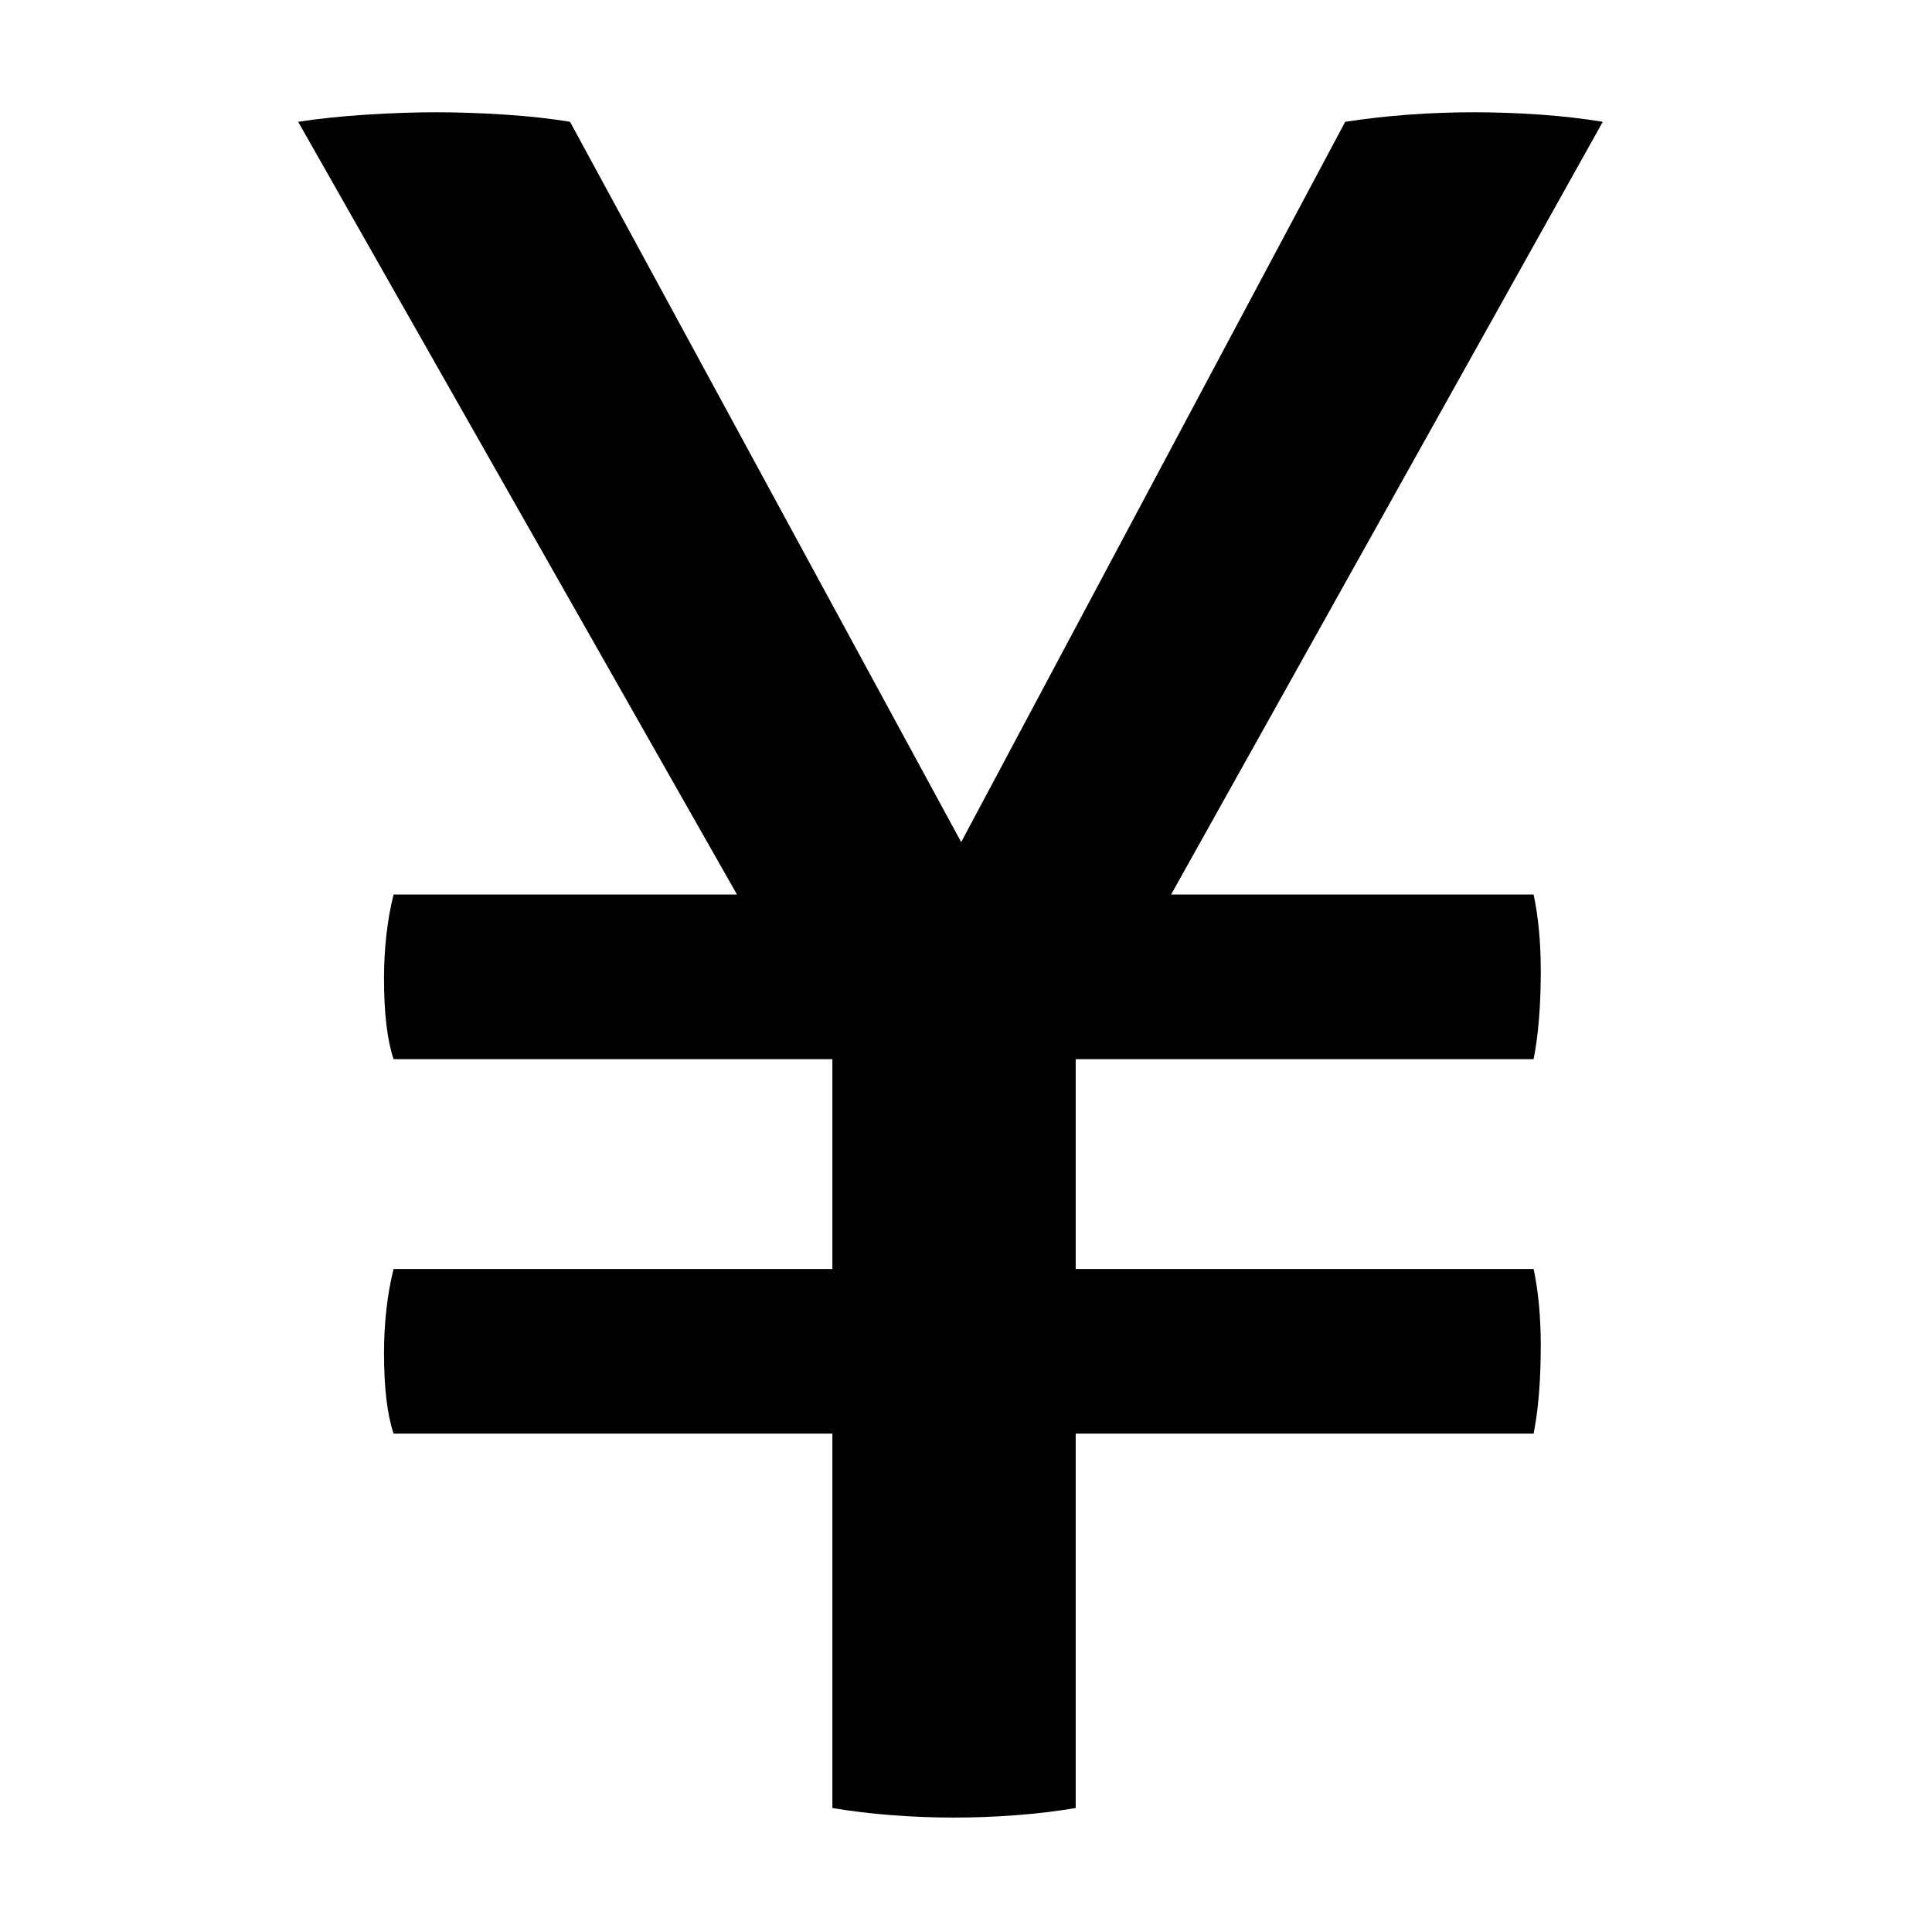
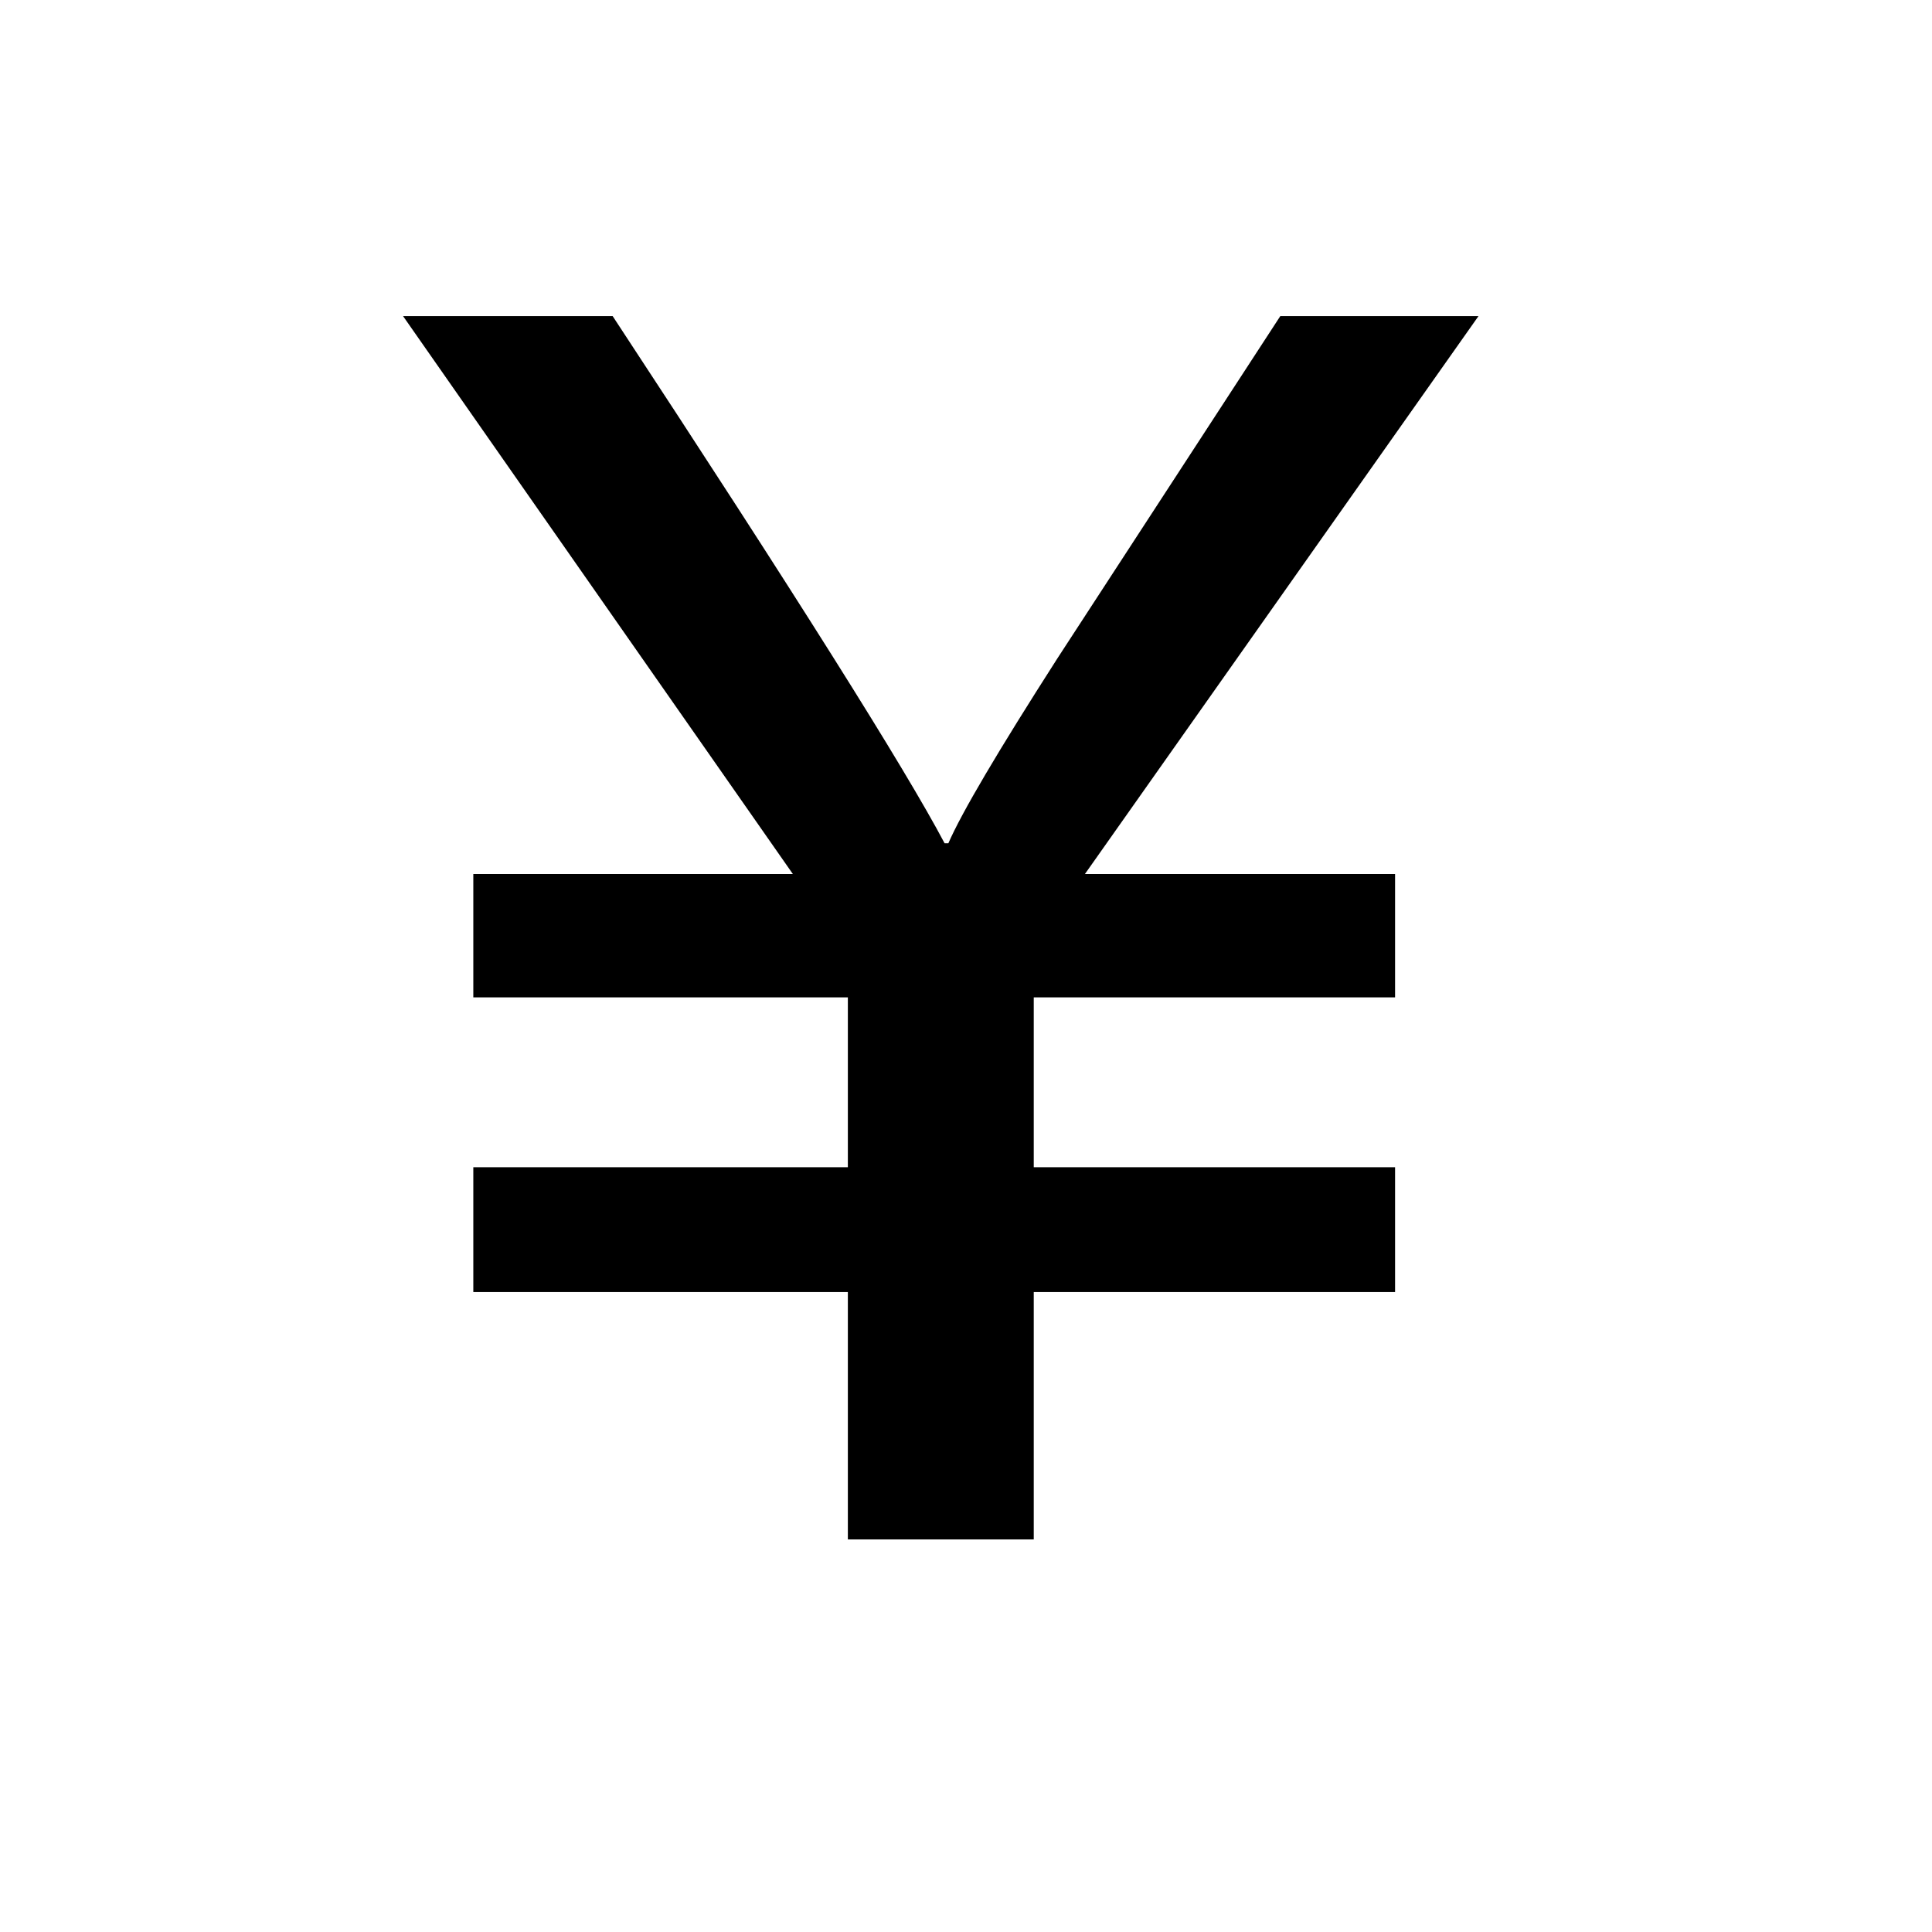
- <svg xmlns="http://www.w3.org/2000/svg" t="1585888941563" class="icon" viewBox="0 0 1024 1024" version="1.1" p-id="2971" width="200" height="200">
+ <svg xmlns="http://www.w3.org/2000/svg" t="1617172692221" class="icon" viewBox="0 0 1024 1024" version="1.1" p-id="753" width="200" height="200">
  <defs>
    <style type="text/css" />
  </defs>
-   <path d="M441.186 759.832l-232.587 0c-3.389-10.102-5.067-24.432-5.067-42.975 0-7.584 0.42-15.168 1.259-22.753 0.839-7.585 2.113-14.749 3.808-21.495l232.587 0L441.185 561.358l-232.587 0c-3.389-10.102-5.067-24.431-5.067-42.974 0-7.585 0.42-15.169 1.259-22.754 0.839-7.584 2.113-14.749 3.808-21.495l182.029 0L158.025 64.555c10.941-1.678 22.947-2.937 36.018-3.776 13.071-0.839 25.497-1.275 37.309-1.275 11.78 0 23.997 0.436 36.648 1.275 12.636 0.839 24.012 2.098 34.13 3.776L509.446 446.332 712.986 64.555c10.941-1.678 22.108-2.937 33.486-3.776 11.377-0.839 22.964-1.275 34.776-1.275 11.78 0 23.576 0.436 35.389 1.275 11.797 0.839 22.753 2.098 32.872 3.776L620.697 474.137l192.147 0c2.517 11.812 3.792 25.287 3.792 40.456 0 18.542-1.275 34.13-3.792 46.766L570.139 561.359l0 111.251 242.706 0c2.517 11.813 3.792 25.287 3.792 40.455 0 18.542-1.275 34.131-3.792 46.767L570.139 759.832l0 198.472c-10.118 1.678-20.656 2.953-31.614 3.791-10.957 0.839-21.914 1.259-32.871 1.259-10.958 0-21.915-0.42-32.873-1.259-10.958-0.838-21.495-2.113-31.597-3.791L441.185 759.832z" p-id="2972" />
+   <path d="M783.612 167.565L575.025 463.258H739.417v65.367H547.91v90.025H739.417v66.184H547.91v131.087H449.381V684.833H250.865v-66.184h198.517V528.625H250.865v-65.367h169.374L213.646 167.565h111.089c96.536 146.85 155.141 240.006 175.922 279.396h1.992c7.046-16.225 26.331-48.891 57.786-97.996L678.571 167.565h105.041z" p-id="754" />
</svg>
